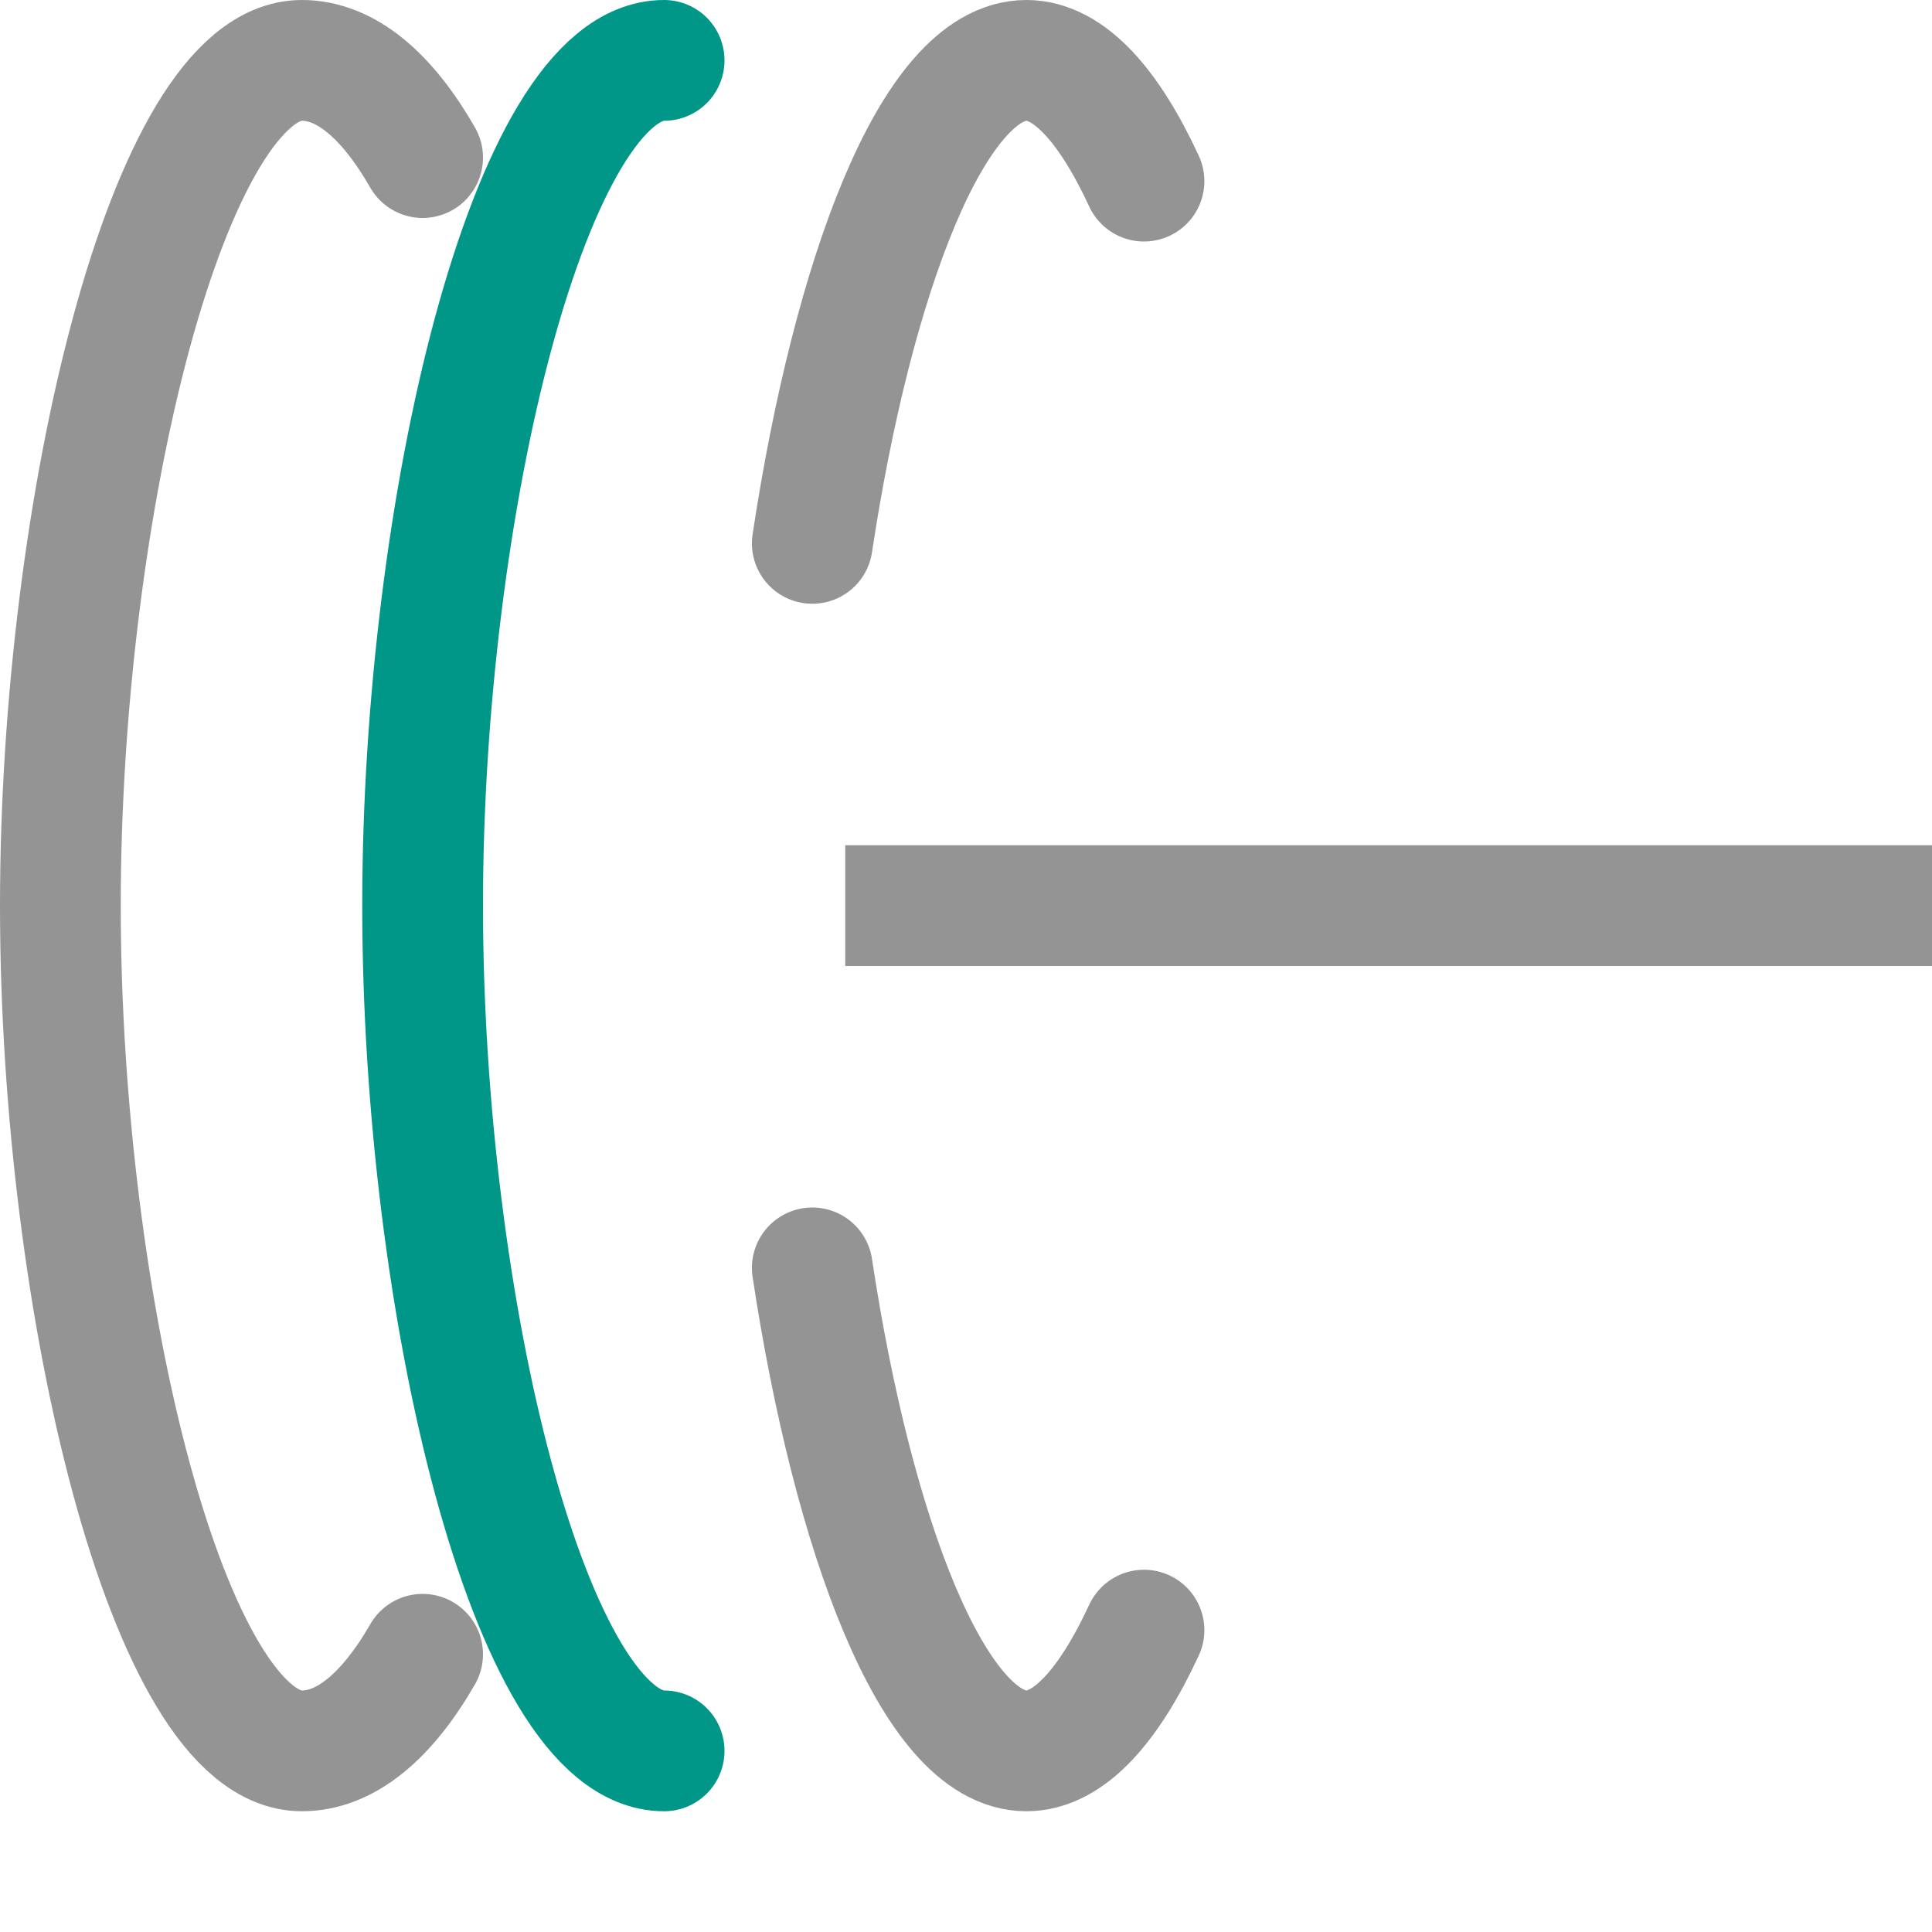
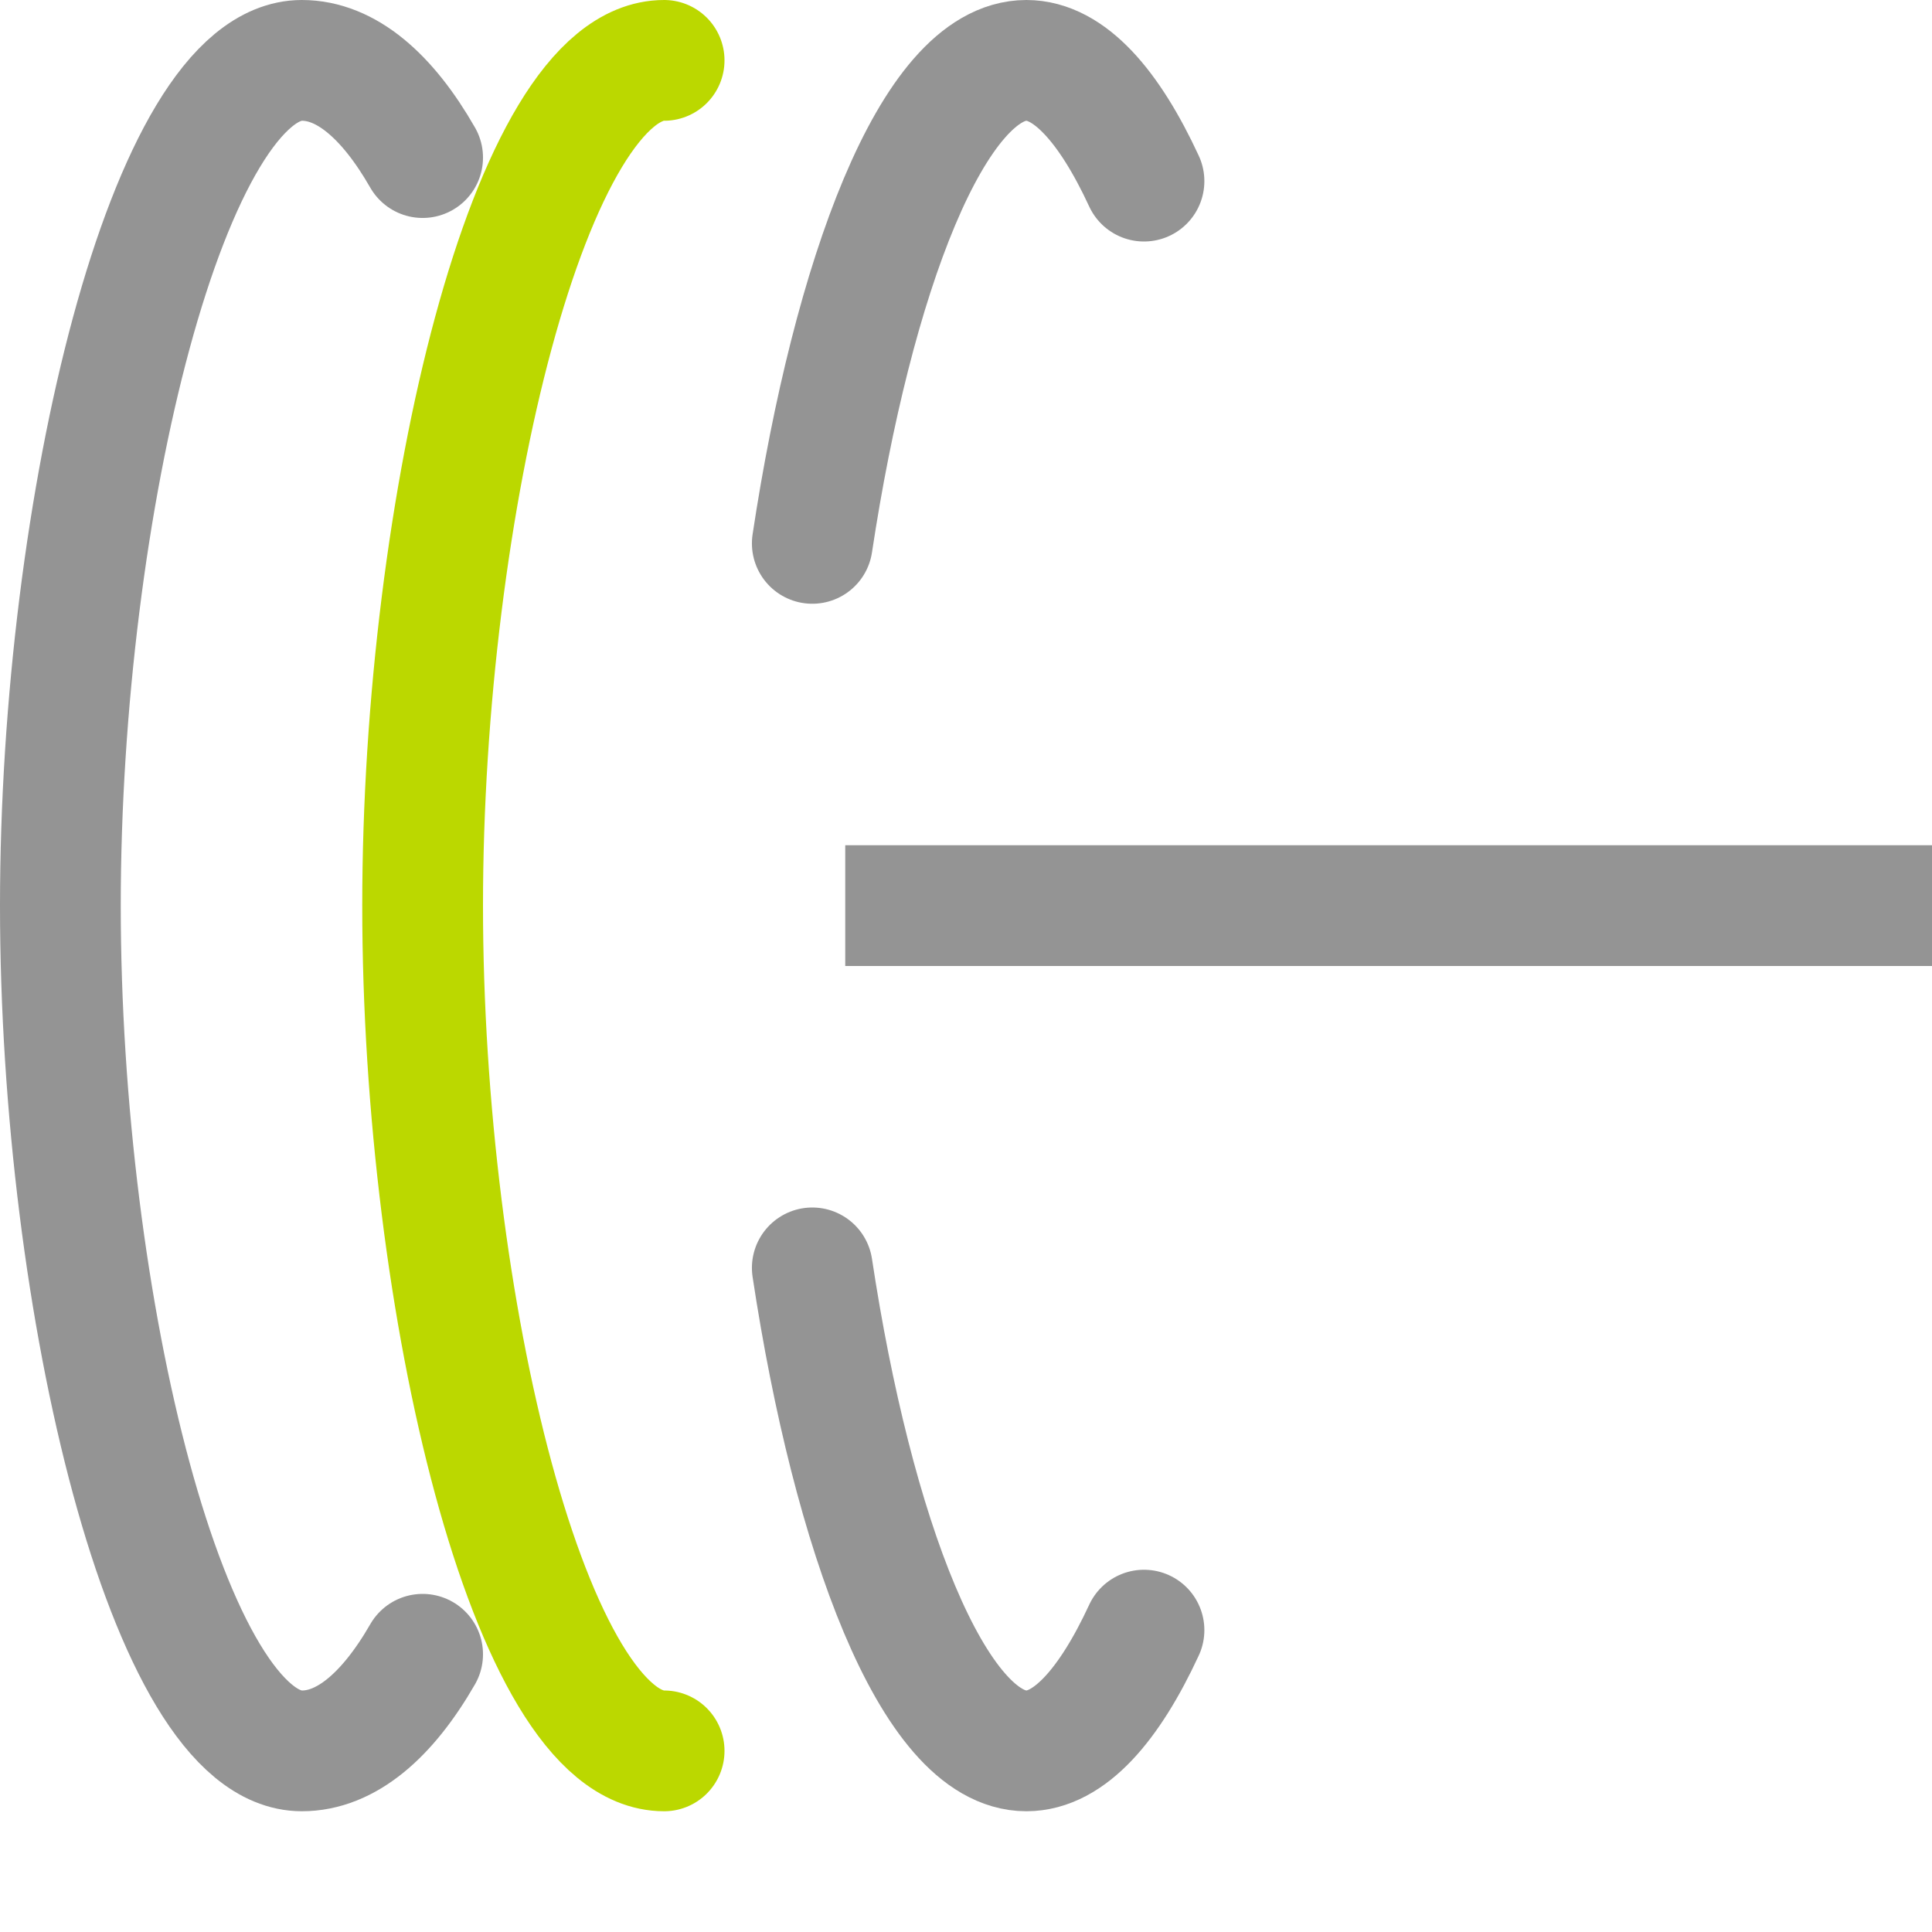
<svg xmlns="http://www.w3.org/2000/svg" width="16" height="16" viewBox="0 0 16 16">
-   <path d="M5.5,14.5c-1.105,0-2-3.686-2-7s.895-7,2-7" style="fill:none;stroke:#009688;stroke-linecap:round;stroke-linejoin:round" />
+   <path d="M5.5,14.5c-1.105,0-2-3.686-2-7s.895-7,2-7" style="fill:none;stroke:#BBD800;stroke-linecap:round;stroke-linejoin:round" />
  <line x1="7.5" y1="7.5" x2="15.5" y2="7.5" style="fill:none;stroke:#949494;stroke-linecap:square;stroke-linejoin:round" />
  <path d="M3.5,13.7c-.294.511-.636.8-1,.8-1.1,0-2-3.686-2-7s.9-7,2-7c.365,0,.707.293,1,.805" style="fill:none;stroke:#949494;stroke-linecap:round;stroke-linejoin:round" />
  <path d="M6.727,4.5c.334-2.208,1-4,1.773-4,.354,0,.686.378.974,1" style="fill:none;stroke:#949494;stroke-linecap:round;stroke-linejoin:round" />
  <path d="M9.474,13.5c-.288.622-.62,1-.974,1-.77,0-1.439-1.792-1.773-4" style="fill:none;stroke:#949494;stroke-linecap:round;stroke-linejoin:round" />
</svg>
